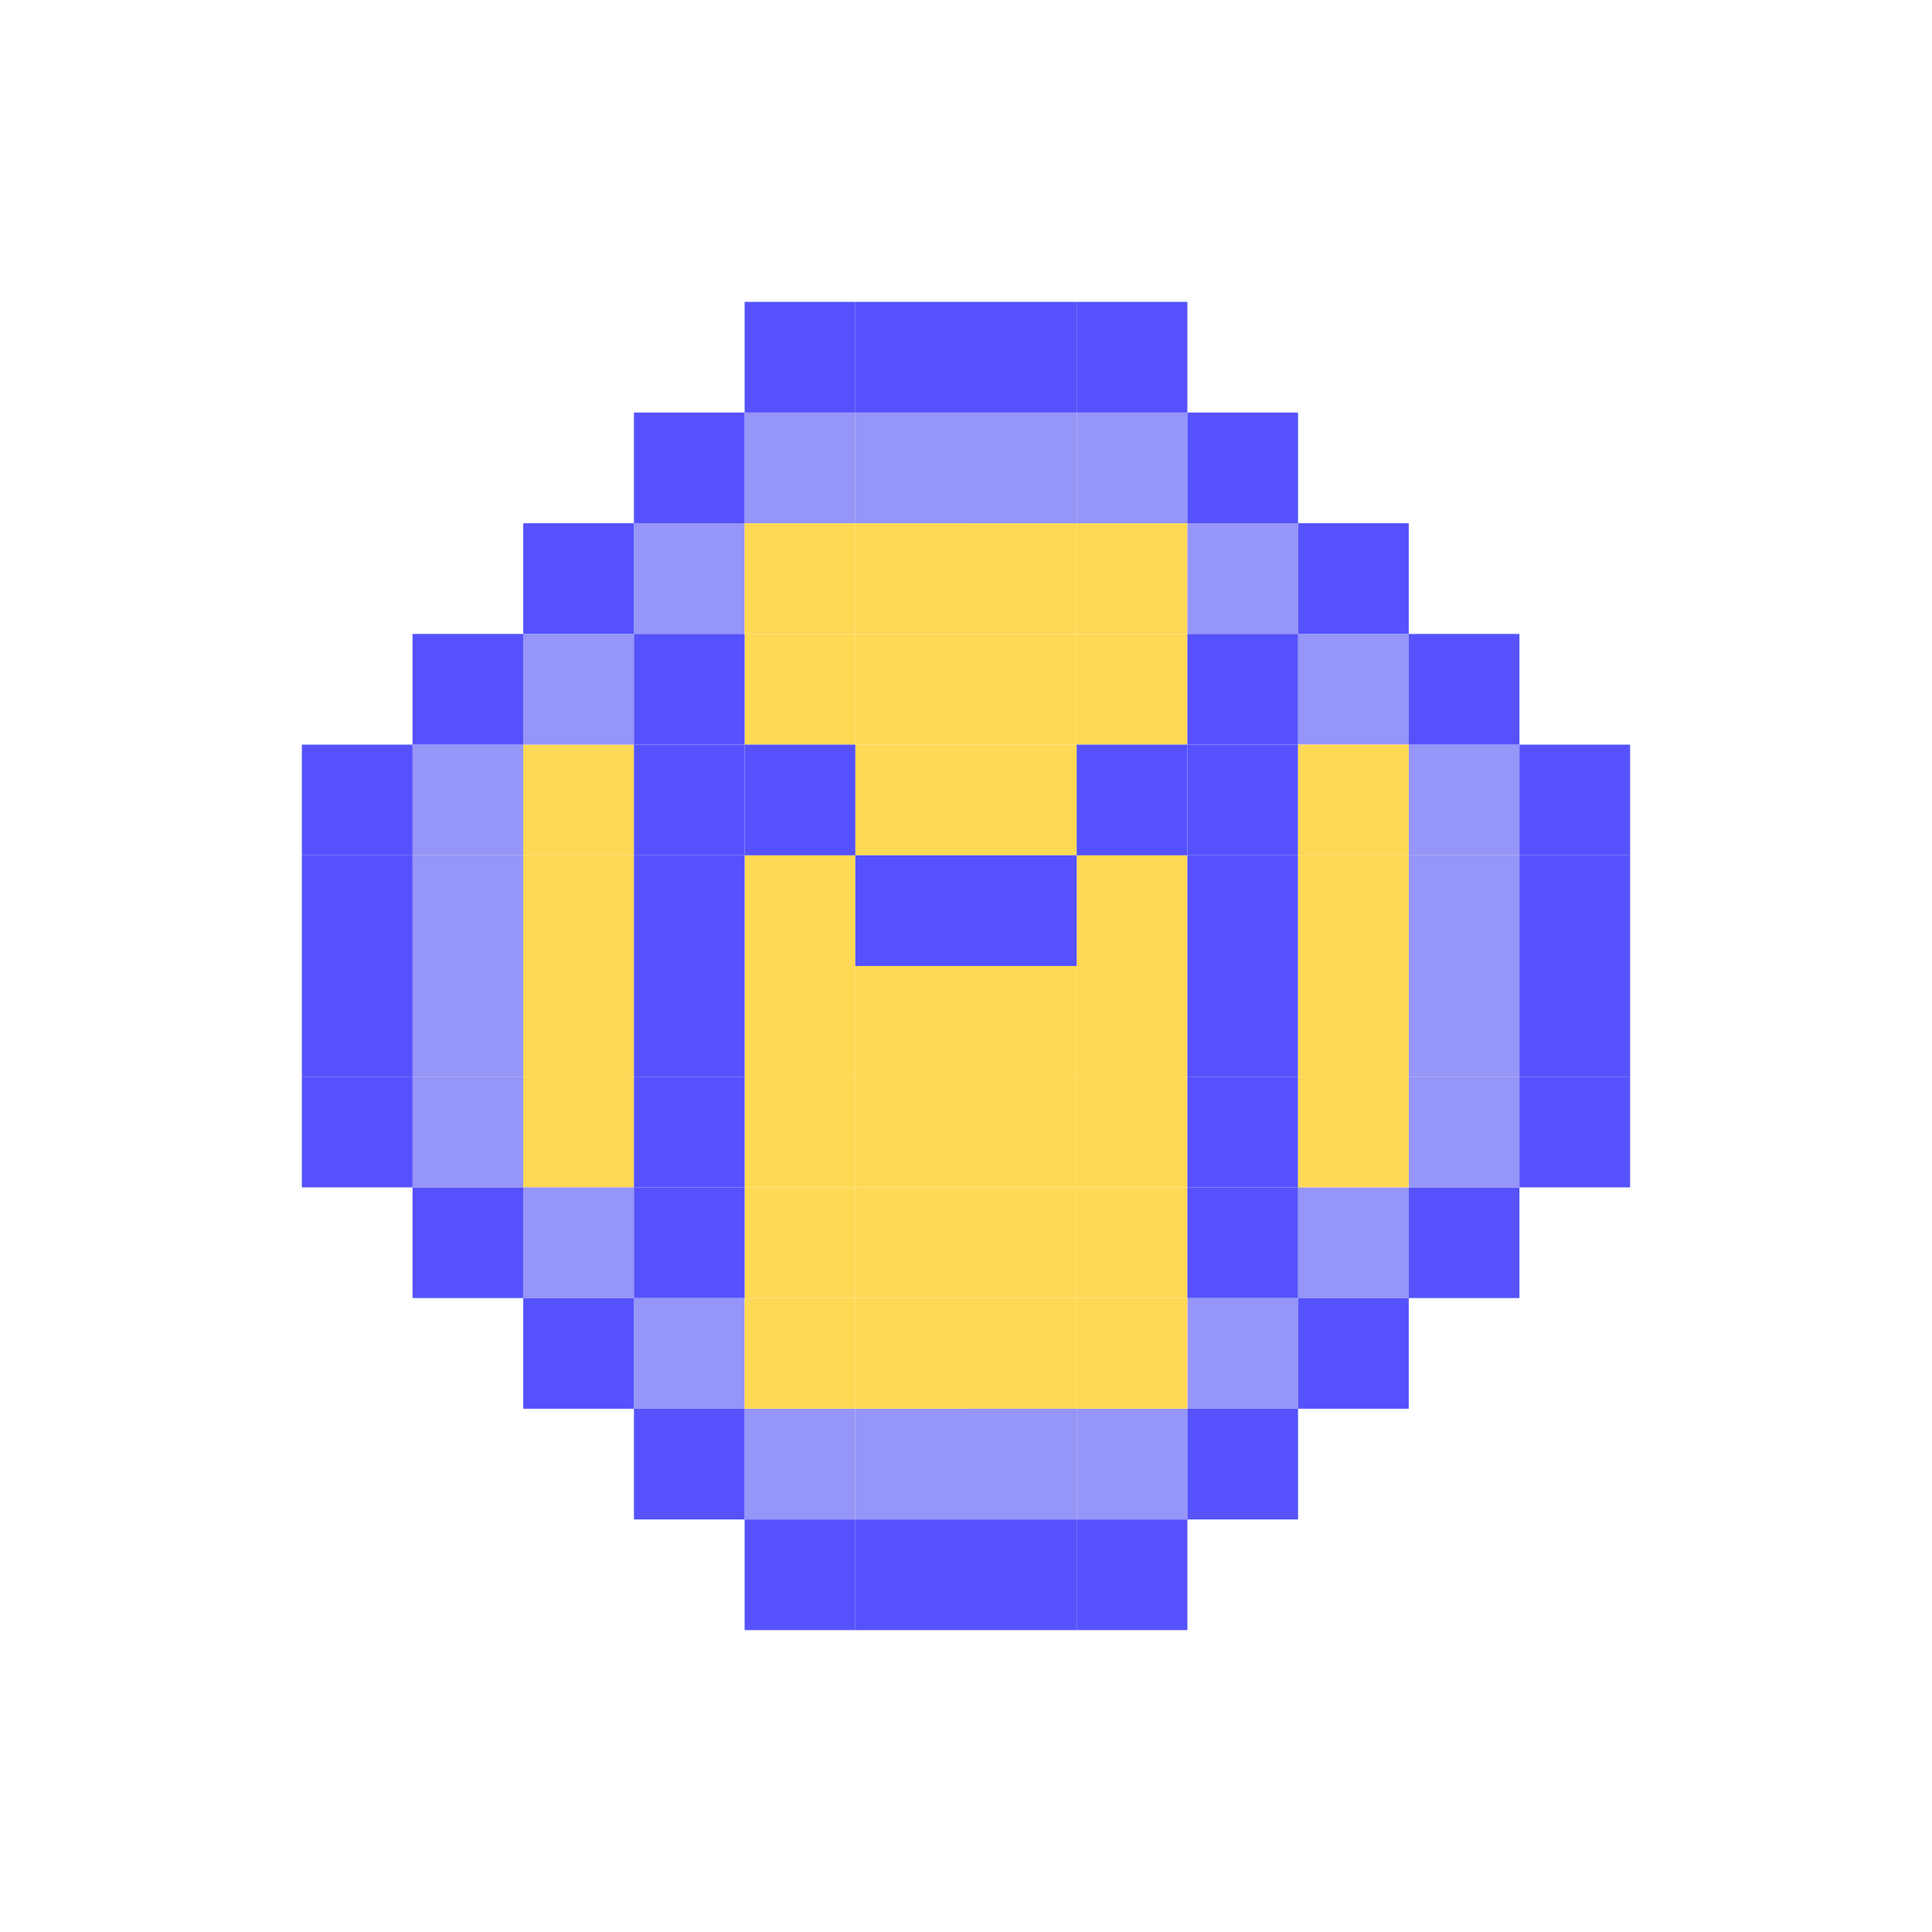
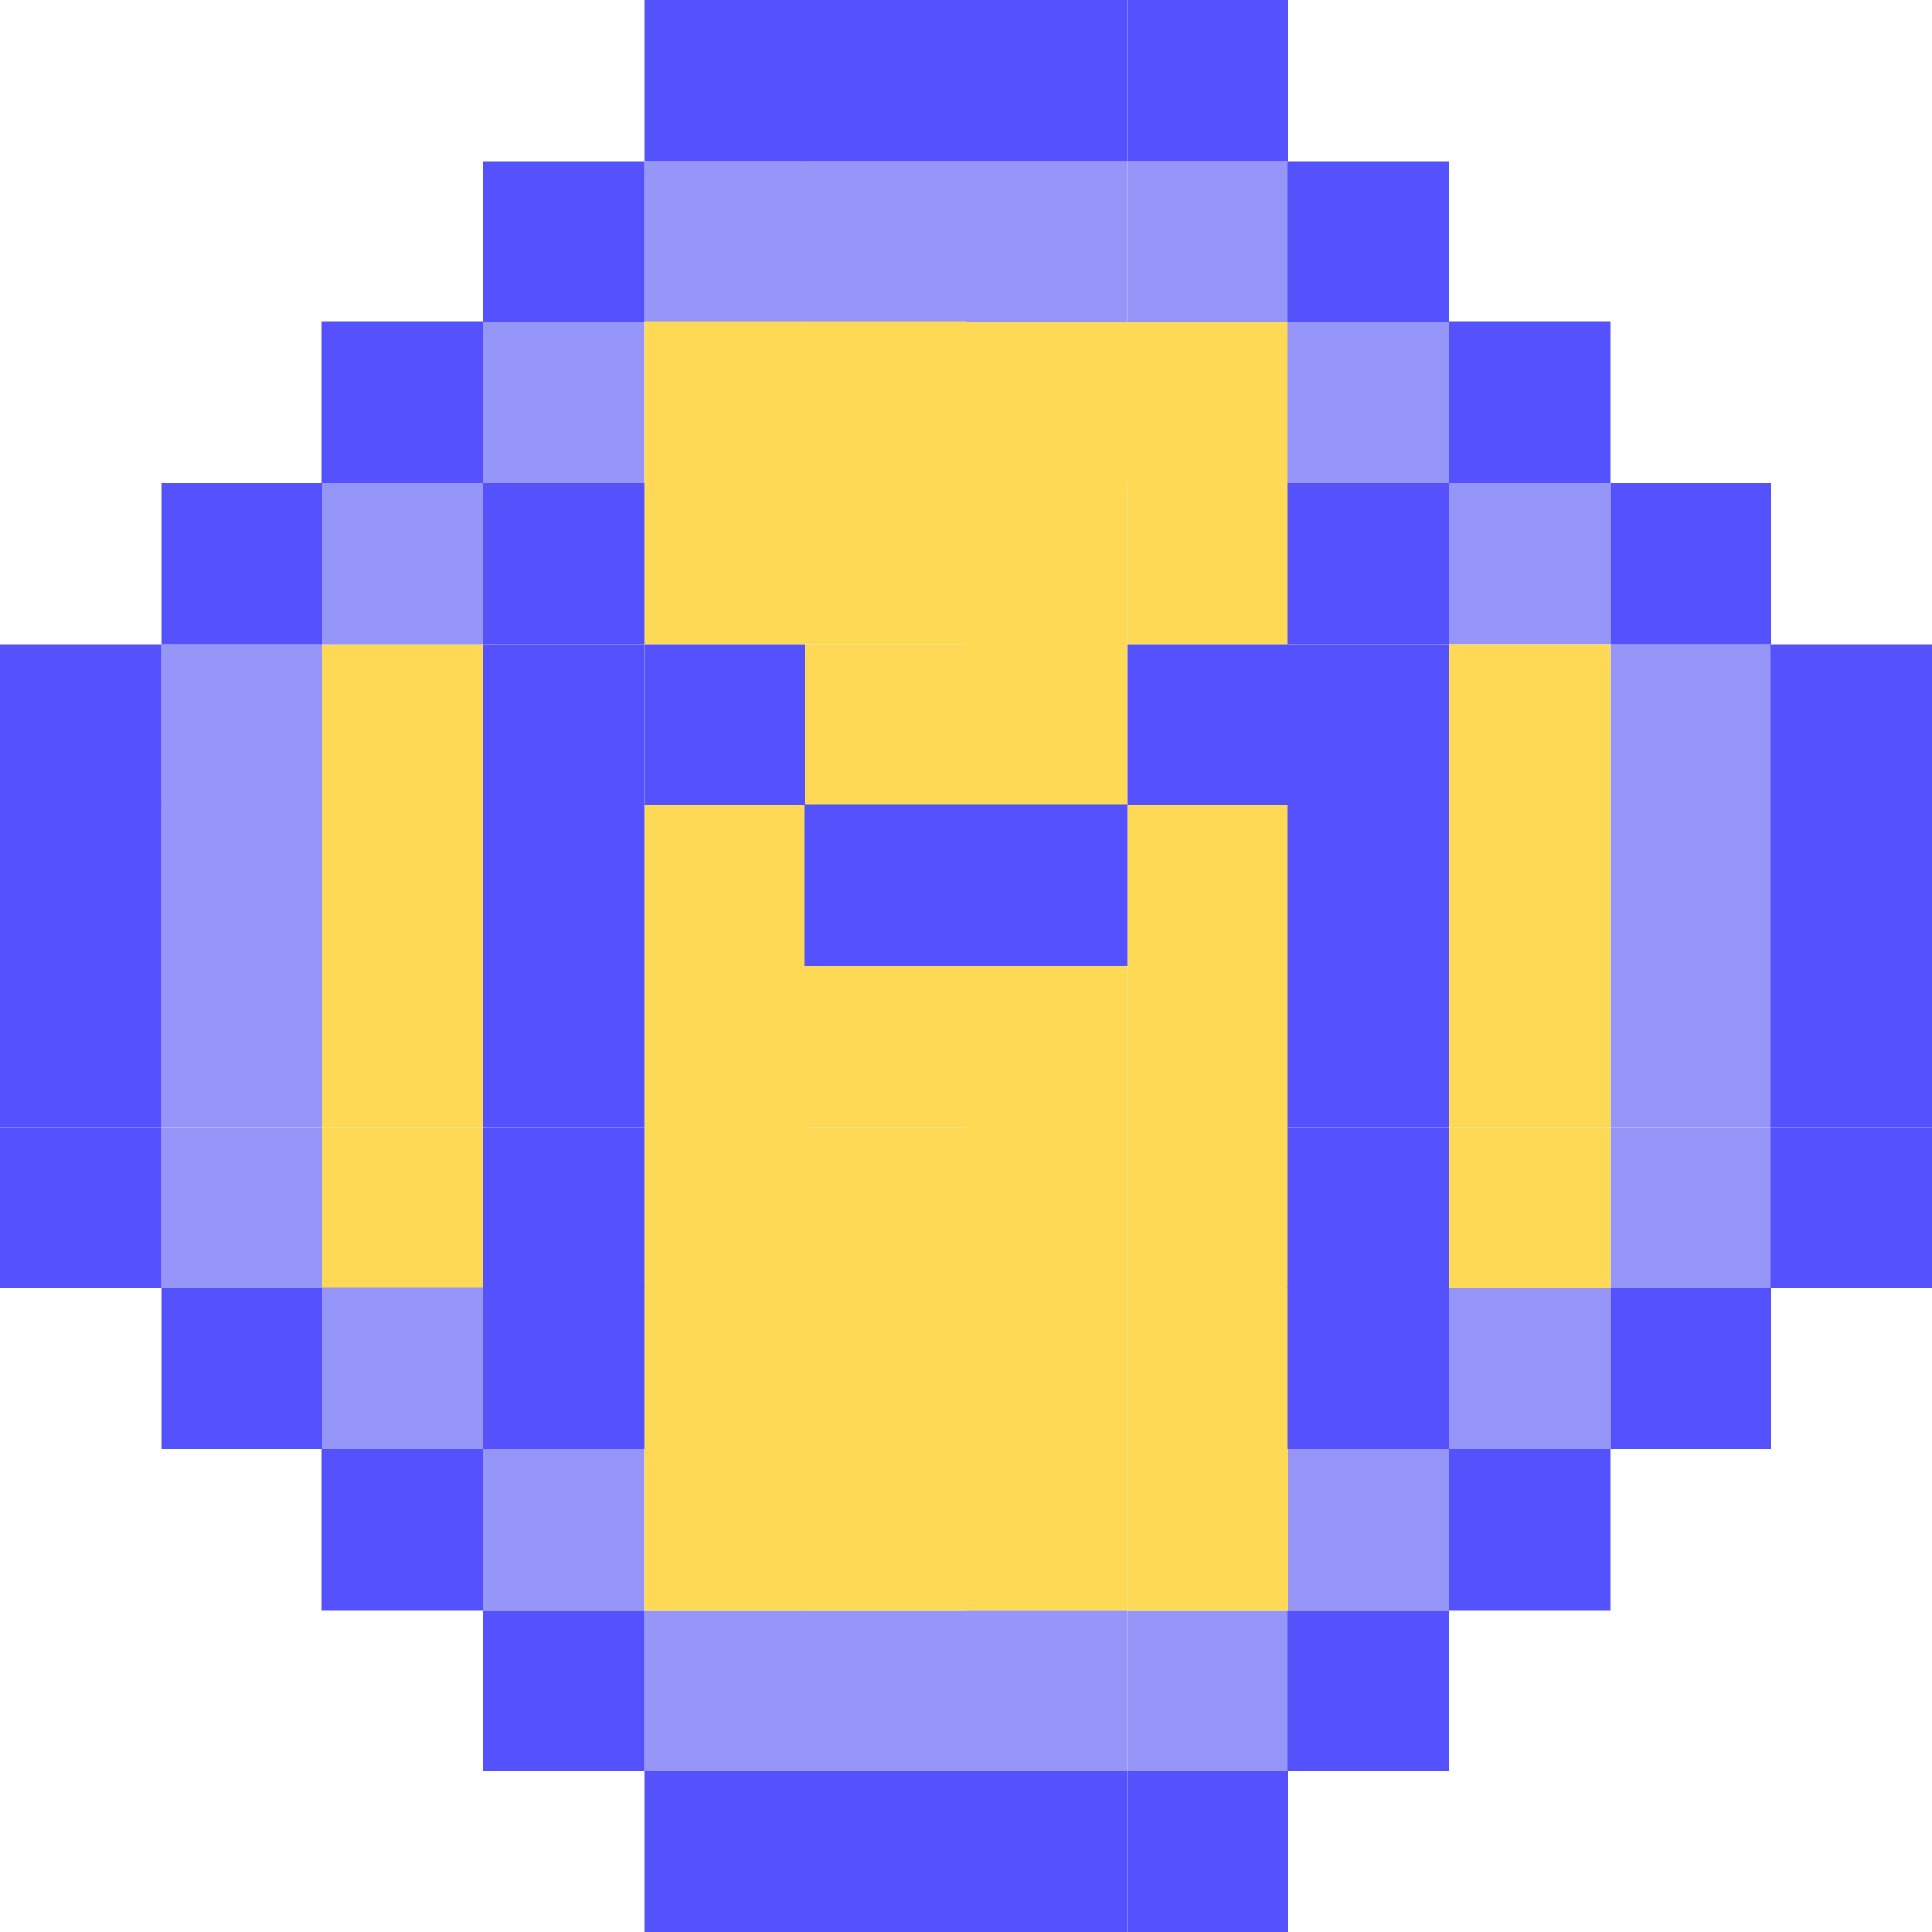
- <svg xmlns="http://www.w3.org/2000/svg" width="310" height="310" viewBox="0 0 310 310" fill="none">
-   <path d="M83.958 137.24H101.719V119.479H83.958V137.24Z" fill="#FED955" />
-   <path d="M83.958 172.76H101.719V155H83.958V172.76Z" fill="#FED955" />
-   <path d="M83.958 155H101.719V137.24H83.958V155Z" fill="#FED955" />
-   <path d="M83.958 190.521H101.719V172.76H83.958V190.521Z" fill="#FED955" />
-   <path d="M155 101.719H172.76V83.958H155V101.719Z" fill="#FED955" />
-   <path d="M155 208.281L172.76 208.281L172.76 226.041L155 226.041L155 208.281Z" fill="#FED955" />
-   <path d="M172.76 101.719H190.521V83.958H172.76V101.719Z" fill="#FED955" />
-   <path d="M190.521 101.719H208.281V83.958H190.521V101.719Z" fill="#9695F8" />
-   <path d="M119.479 101.719L101.719 101.719L101.719 83.958L119.479 83.958L119.479 101.719Z" fill="#9695F8" />
-   <path d="M226.041 208.281L208.281 208.281L208.281 190.521L226.041 190.521L226.041 208.281Z" fill="#9695F8" />
-   <path d="M83.958 208.281H101.719V190.521H83.958V208.281Z" fill="#9695F8" />
-   <path d="M172.76 83.958H190.521V66.198H172.76V83.958Z" fill="#9695F8" />
-   <path d="M172.76 66.198H190.521V48.437H172.76V66.198Z" fill="#5552FD" />
-   <path d="M172.76 261.562H190.521V243.802H172.76V261.562Z" fill="#5552FD" />
-   <path d="M172.76 243.802H190.521V226.042H172.76V243.802Z" fill="#9695F8" />
-   <path d="M137.24 83.958H155V66.198H137.24V83.958Z" fill="#9695F8" />
-   <path d="M137.24 66.198H155V48.437H137.24V66.198Z" fill="#5552FD" />
-   <path d="M137.24 261.562H155V243.802H137.24V261.562Z" fill="#5552FD" />
-   <path d="M137.24 243.802H155V226.042H137.24V243.802Z" fill="#9695F8" />
-   <path d="M155 83.958H172.76V66.198H155V83.958Z" fill="#9695F8" />
-   <path d="M155 66.198H172.76V48.437H155V66.198Z" fill="#5552FD" />
-   <path d="M155 261.562H172.76V243.802H155V261.562Z" fill="#5552FD" />
-   <path d="M155 243.802H172.76V226.042H155V243.802Z" fill="#9695F8" />
-   <path d="M119.479 83.958H137.239V66.198H119.479V83.958Z" fill="#9695F8" />
-   <path d="M119.479 66.198H137.239V48.437H119.479V66.198Z" fill="#5552FD" />
-   <path d="M119.479 261.562H137.239V243.802H119.479V261.562Z" fill="#5552FD" />
-   <path d="M119.479 243.802H137.239V226.042H119.479V243.802Z" fill="#9695F8" />
-   <path d="M208.281 119.479H226.041V101.719H208.281V119.479Z" fill="#9695F8" />
-   <path d="M101.719 119.479L83.958 119.479L83.958 101.719L101.719 101.719L101.719 119.479Z" fill="#9695F8" />
-   <path d="M208.281 226.041L190.521 226.041L190.521 208.281L208.281 208.281L208.281 226.041Z" fill="#9695F8" />
-   <path d="M101.719 226.041H119.479V208.281H101.719V226.041Z" fill="#9695F8" />
-   <path d="M226.041 137.24H243.802V119.479H226.041V137.24Z" fill="#9695F8" />
-   <path d="M66.198 137.24H83.958V119.479H66.198V137.24Z" fill="#9695F8" />
-   <path d="M48.437 137.24H66.198V119.479H48.437V137.24Z" fill="#5552FD" />
-   <path d="M66.198 119.479H83.958V101.719H66.198V119.479Z" fill="#5552FD" />
-   <path d="M243.802 119.479L226.041 119.479L226.041 101.719L243.802 101.719L243.802 119.479Z" fill="#5552FD" />
-   <path d="M190.521 243.802H208.281V226.042H190.521V243.802Z" fill="#5552FD" />
-   <path d="M66.198 190.521V208.281H83.958V190.521H66.198Z" fill="#5552FD" />
-   <path d="M83.958 101.719H101.719V83.958H83.958V101.719Z" fill="#5552FD" />
-   <path d="M226.041 101.719L208.281 101.719L208.281 83.958L226.041 83.958L226.041 101.719Z" fill="#5552FD" />
-   <path d="M208.281 226.041H226.041V208.281H208.281V226.041Z" fill="#5552FD" />
-   <path d="M83.958 208.281V226.041H101.719V208.281H83.958Z" fill="#5552FD" />
-   <path d="M101.719 83.958H119.479V66.198H101.719V83.958Z" fill="#5552FD" />
-   <path d="M208.281 83.958L190.521 83.958L190.521 66.198L208.281 66.198L208.281 83.958Z" fill="#5552FD" />
-   <path d="M226.041 208.281H243.802V190.521H226.041V208.281Z" fill="#5552FD" />
-   <path d="M101.719 226.042V243.802H119.479V226.042H101.719Z" fill="#5552FD" />
-   <path d="M243.802 137.24H261.562V119.479H243.802V137.24Z" fill="#5552FD" />
-   <path d="M226.041 155H243.802V137.24H226.041V155Z" fill="#9695F8" />
-   <path d="M66.198 155H83.958V137.24H66.198V155Z" fill="#9695F8" />
-   <path d="M48.437 155H66.198V137.24H48.437V155Z" fill="#5552FD" />
-   <path d="M243.802 155H261.562V137.24H243.802V155Z" fill="#5552FD" />
-   <path d="M226.041 172.76H243.802V155H226.041V172.76Z" fill="#9695F8" />
-   <path d="M66.198 172.76H83.958V155H66.198V172.76Z" fill="#9695F8" />
-   <path d="M48.437 172.76H66.198V155H48.437V172.76Z" fill="#5552FD" />
-   <path d="M243.802 172.76H261.562V155H243.802V172.76Z" fill="#5552FD" />
-   <path d="M226.041 190.521H243.802V172.76H226.041V190.521Z" fill="#9695F8" />
-   <path d="M66.198 190.521H83.958V172.76H66.198V190.521Z" fill="#9695F8" />
-   <path d="M48.437 190.521H66.198V172.76H48.437V190.521Z" fill="#5552FD" />
-   <path d="M243.802 190.521H261.562V172.76H243.802V190.521Z" fill="#5552FD" />
-   <path d="M172.76 208.281L190.521 208.281L190.521 226.041L172.76 226.041L172.76 208.281Z" fill="#FED955" />
-   <path d="M155 137.24H172.76V119.479H155V137.24Z" fill="#FED955" />
-   <path d="M155 172.76H172.76V155H155V172.76Z" fill="#FED955" />
-   <path d="M155 190.521H172.76V172.76H155V190.521Z" fill="#FED955" />
-   <path d="M155 119.479H172.76V101.719H155V119.479Z" fill="#FED955" />
-   <path d="M155 190.521L172.76 190.521L172.76 208.281L155 208.281L155 190.521Z" fill="#FED955" />
-   <path d="M119.479 172.76H137.239V155H119.479V172.76Z" fill="#FED955" />
-   <path d="M119.479 155H137.239V137.24H119.479V155Z" fill="#FED955" />
-   <path d="M119.479 190.521H137.239V172.76H119.479V190.521Z" fill="#FED955" />
-   <path d="M119.479 119.479H137.239V101.719H119.479V119.479Z" fill="#FED955" />
-   <path d="M119.479 190.521L137.239 190.521L137.239 208.281L119.479 208.281L119.479 190.521Z" fill="#FED955" />
-   <path d="M172.76 172.76H190.521V155H172.76V172.76Z" fill="#FED955" />
-   <path d="M172.76 155H190.521V137.24H172.76V155Z" fill="#FED955" />
-   <path d="M172.76 190.521H190.521V172.76H172.76V190.521Z" fill="#FED955" />
-   <path d="M172.76 119.479H190.521V101.719H172.76V119.479Z" fill="#FED955" />
-   <path d="M172.76 190.521L190.521 190.521L190.521 208.281L172.76 208.281L172.76 190.521Z" fill="#FED955" />
-   <path d="M137.24 101.719H155V83.958H137.24V101.719Z" fill="#FED955" />
-   <path d="M137.24 208.281L155 208.281L155 226.041L137.24 226.041L137.24 208.281Z" fill="#FED955" />
-   <path d="M119.479 101.719H137.239V83.958H119.479V101.719Z" fill="#FED955" />
-   <path d="M119.479 208.281L137.239 208.281L137.239 226.041L119.479 226.041L119.479 208.281Z" fill="#FED955" />
-   <path d="M137.24 137.24H155V119.479H137.24V137.24Z" fill="#FED955" />
-   <path d="M137.24 172.76H155V155H137.24V172.76Z" fill="#FED955" />
-   <path d="M119.479 137.24H137.239V119.479H119.479V137.24Z" fill="#5552FD" />
-   <path d="M155 155H172.76V137.24H155V155Z" fill="#5552FD" />
-   <path d="M190.521 137.24H208.281V119.479H190.521V137.24Z" fill="#5552FD" />
-   <path d="M190.521 172.76H208.281V155H190.521V172.76Z" fill="#5552FD" />
-   <path d="M190.521 155H208.281V137.24H190.521V155Z" fill="#5552FD" />
-   <path d="M190.521 190.521H208.281V172.76H190.521V190.521Z" fill="#5552FD" />
-   <path d="M190.521 119.479H208.281V101.719H190.521V119.479Z" fill="#5552FD" />
-   <path d="M190.521 190.521L208.281 190.521L208.281 208.281L190.521 208.281L190.521 190.521Z" fill="#5552FD" />
-   <path d="M101.719 137.24H119.479V119.479H101.719V137.24Z" fill="#5552FD" />
-   <path d="M101.719 172.76H119.479V155H101.719V172.76Z" fill="#5552FD" />
-   <path d="M101.719 155H119.479V137.24H101.719V155Z" fill="#5552FD" />
-   <path d="M101.719 190.521H119.479V172.76H101.719V190.521Z" fill="#5552FD" />
-   <path d="M101.719 119.479H119.479V101.719H101.719V119.479Z" fill="#5552FD" />
-   <path d="M101.719 190.521L119.479 190.521L119.479 208.281L101.719 208.281L101.719 190.521Z" fill="#5552FD" />
-   <path d="M172.76 137.24H190.521V119.479H172.76V137.24Z" fill="#5552FD" />
-   <path d="M137.24 155H155V137.24H137.24V155Z" fill="#5552FD" />
-   <path d="M137.24 190.521H155V172.76H137.24V190.521Z" fill="#FED955" />
-   <path d="M137.24 119.479H155V101.719H137.24V119.479Z" fill="#FED955" />
-   <path d="M137.24 190.521L155 190.521L155 208.281L137.24 208.281L137.24 190.521Z" fill="#FED955" />
-   <path d="M208.281 137.24H226.041V119.479H208.281V137.24Z" fill="#FED955" />
-   <path d="M208.281 172.76H226.041V155H208.281V172.76Z" fill="#FED955" />
-   <path d="M208.281 155H226.041V137.24H208.281V155Z" fill="#FED955" />
-   <path d="M208.281 190.521H226.041V172.76H208.281V190.521Z" fill="#FED955" />
+ <svg xmlns="http://www.w3.org/2000/svg" viewBox="0 0 500 500">
+   <style>.st0{fill:#fed955}.st1{fill:#9695f8}.st2{fill:#5552fd}</style>
+   <path d="M83.3 166.7H125v41.7H83.3zm0 83.3H125v41.7H83.3z" class="st0" />
+   <path d="M83.3 208.3H125V250H83.3zm0 83.4H125v41.7H83.3zM250 83.3h41.7V125H250zm0 291.7h41.7v41.7H250zm41.7-291.7h41.7V125h-41.7z" class="st0" />
+   <path d="M333.3 83.3H375V125h-41.7zm-208.3 0h41.7V125H125zm250 250h41.7V375H375zm-291.7 0H125V375H83.3z" class="st1" />
+   <path d="M291.7 41.7h41.7v41.7h-41.7z" class="st1" />
+   <path d="M291.7 0h41.7v41.7h-41.7zm0 458.3h41.7V500h-41.7z" class="st2" />
+   <path d="M291.7 416.7h41.7v41.7h-41.7zm-83.4-375H250v41.7h-41.7z" class="st1" />
+   <path d="M208.3 0H250v41.7h-41.7zm0 458.3H250V500h-41.7z" class="st2" />
+   <path d="M208.3 416.7H250v41.7h-41.7zm41.7-375h41.7v41.7H250z" class="st1" />
+   <path d="M250 0h41.7v41.7H250zm0 458.3h41.7V500H250z" class="st2" />
+   <path d="M250 416.7h41.7v41.7H250zm-83.3-375h41.7v41.7h-41.7z" class="st1" />
+   <path d="M166.7 0h41.7v41.7h-41.7zm0 458.3h41.7V500h-41.7z" class="st2" />
+   <path d="M166.7 416.7h41.7v41.7h-41.7zM375 125h41.7v41.7H375zm-291.7 0H125v41.7H83.3zm250 250H375v41.7h-41.7zM125 375h41.7v41.7H125zm291.7-208.3h41.7v41.7h-41.7zm-375 0h41.7v41.7H41.7z" class="st1" />
+   <path d="M0 166.7h41.7v41.7H0zM41.7 125h41.7v41.7H41.7zm375 0h41.7v41.7h-41.7zm-83.4 291.7H375v41.7h-41.7zM41.7 333.3h41.7V375H41.7zm41.6-250H125V125H83.3zm291.7 0h41.7V125H375zm0 291.7h41.7v41.7H375zm-291.7 0H125v41.7H83.3zM125 41.7h41.7v41.7H125zm208.3 0H375v41.7h-41.7zm83.4 291.6h41.7V375h-41.7zM125 416.7h41.7v41.7H125zm333.3-250H500v41.7h-41.7z" class="st2" />
+   <path d="M416.7 208.3h41.7V250h-41.7zm-375 0h41.7V250H41.7z" class="st1" />
+   <path d="M0 208.3h41.7V250H0zm458.3 0H500V250h-41.7z" class="st2" />
+   <path d="M416.7 250h41.7v41.7h-41.7zm-375 0h41.7v41.7H41.7z" class="st1" />
+   <path d="M0 250h41.7v41.7H0zm458.3 0H500v41.7h-41.7z" class="st2" />
+   <path d="M416.7 291.7h41.7v41.7h-41.7zm-375 0h41.7v41.7H41.7z" class="st1" />
+   <path d="M0 291.7h41.7v41.7H0zm458.3 0H500v41.7h-41.7z" class="st2" />
+   <path d="M291.7 375h41.7v41.7h-41.7zM250 166.7h41.7v41.7H250zm0 83.3h41.7v41.7H250zm0 41.7h41.7v41.7H250zm0-166.7h41.7v41.7H250z" class="st0" />
+   <path d="M250 333.3h41.7V375H250zM166.7 250h41.7v41.7h-41.7zm0-41.7h41.7V250h-41.7zm0 83.4h41.7v41.7h-41.7zm0-166.7h41.7v41.7h-41.7z" class="st0" />
+   <path d="M166.7 333.3h41.7V375h-41.7zm125-83.3h41.7v41.7h-41.7zm0-41.7h41.7V250h-41.7zm0 83.4h41.7v41.7h-41.7zm0-166.7h41.7v41.7h-41.7z" class="st0" />
+   <path d="M291.7 333.3h41.7V375h-41.7zm-83.4-250H250V125h-41.7zm0 291.7H250v41.7h-41.7z" class="st0" />
+   <path d="M166.7 83.3h41.7V125h-41.7zm0 291.7h41.7v41.7h-41.7zm41.6-208.3H250v41.7h-41.7zm0 83.3H250v41.7h-41.7z" class="st0" />
+   <path d="M166.7 166.7h41.7v41.7h-41.7zm83.3 41.6h41.7V250H250zm83.3-41.6H375v41.7h-41.7zm0 83.3H375v41.7h-41.7z" class="st2" />
+   <path d="M333.3 208.3H375V250h-41.7zm0 83.4H375v41.7h-41.7zm0-166.7H375v41.7h-41.7z" class="st2" />
+   <path d="M333.3 333.3H375V375h-41.7zM125 166.7h41.7v41.7H125zm0 83.3h41.7v41.7H125z" class="st2" />
+   <path d="M125 208.3h41.7V250H125zm0 83.4h41.7v41.7H125zm0-166.7h41.7v41.7H125z" class="st2" />
+   <path d="M125 333.3h41.7V375H125zm166.7-166.6h41.7v41.7h-41.7zm-83.4 41.6H250V250h-41.7z" class="st2" />
+   <path d="M208.3 291.7H250v41.7h-41.7zm0-166.7H250v41.7h-41.7z" class="st0" />
+   <path d="M208.3 333.3H250V375h-41.7zM375 166.7h41.7v41.7H375zm0 83.3h41.7v41.7H375z" class="st0" />
+   <path d="M375 208.3h41.7V250H375zm0 83.4h41.7v41.7H375z" class="st0" />
</svg>
